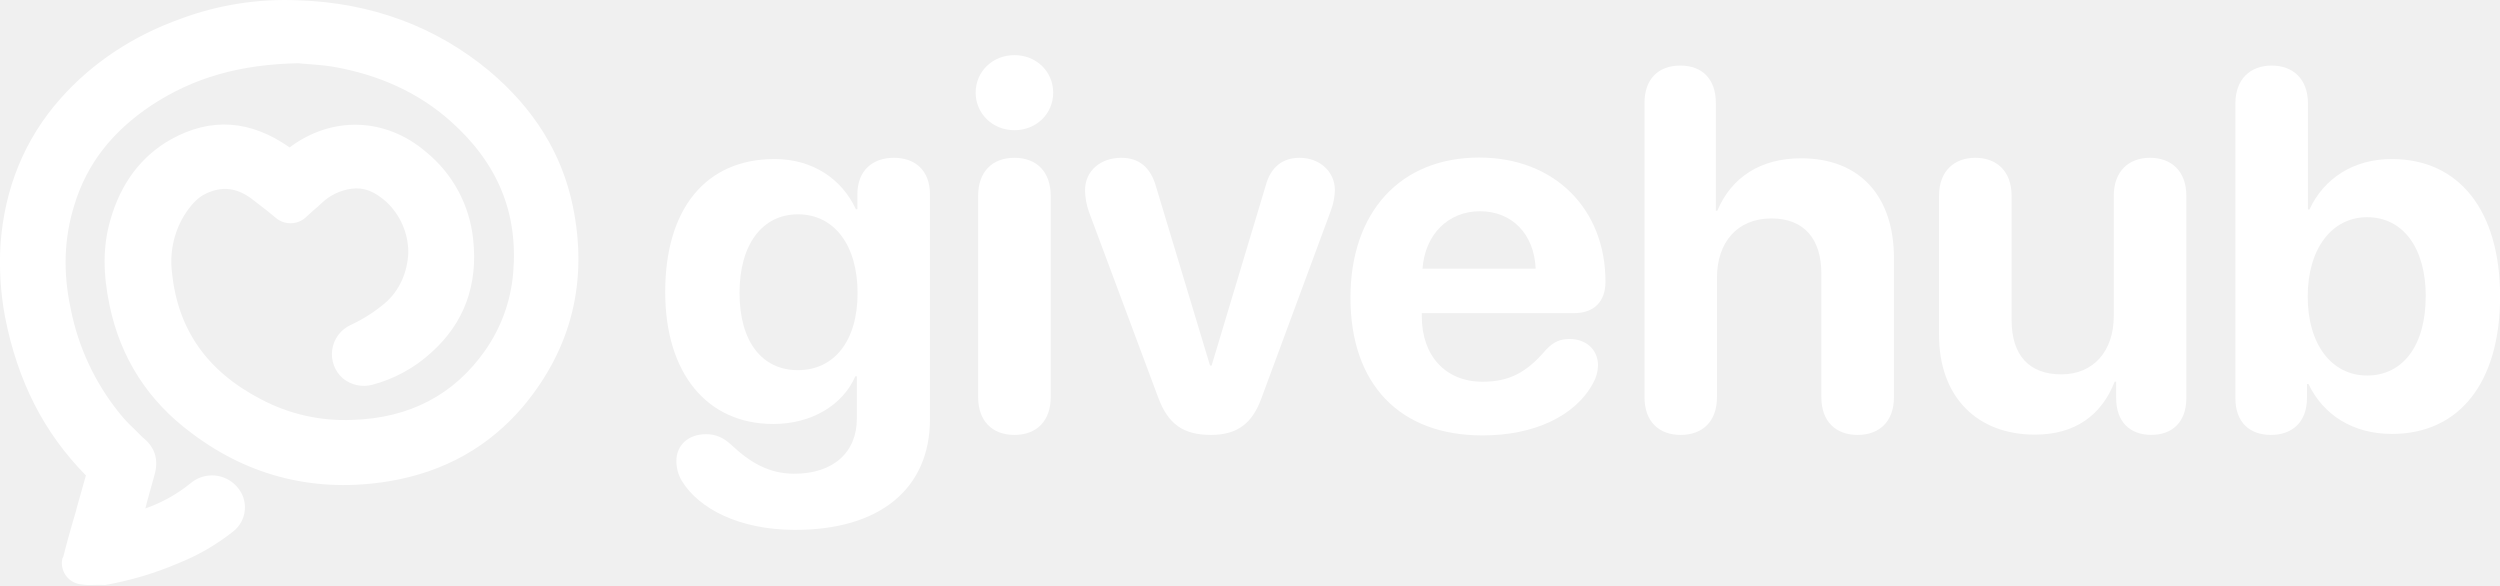
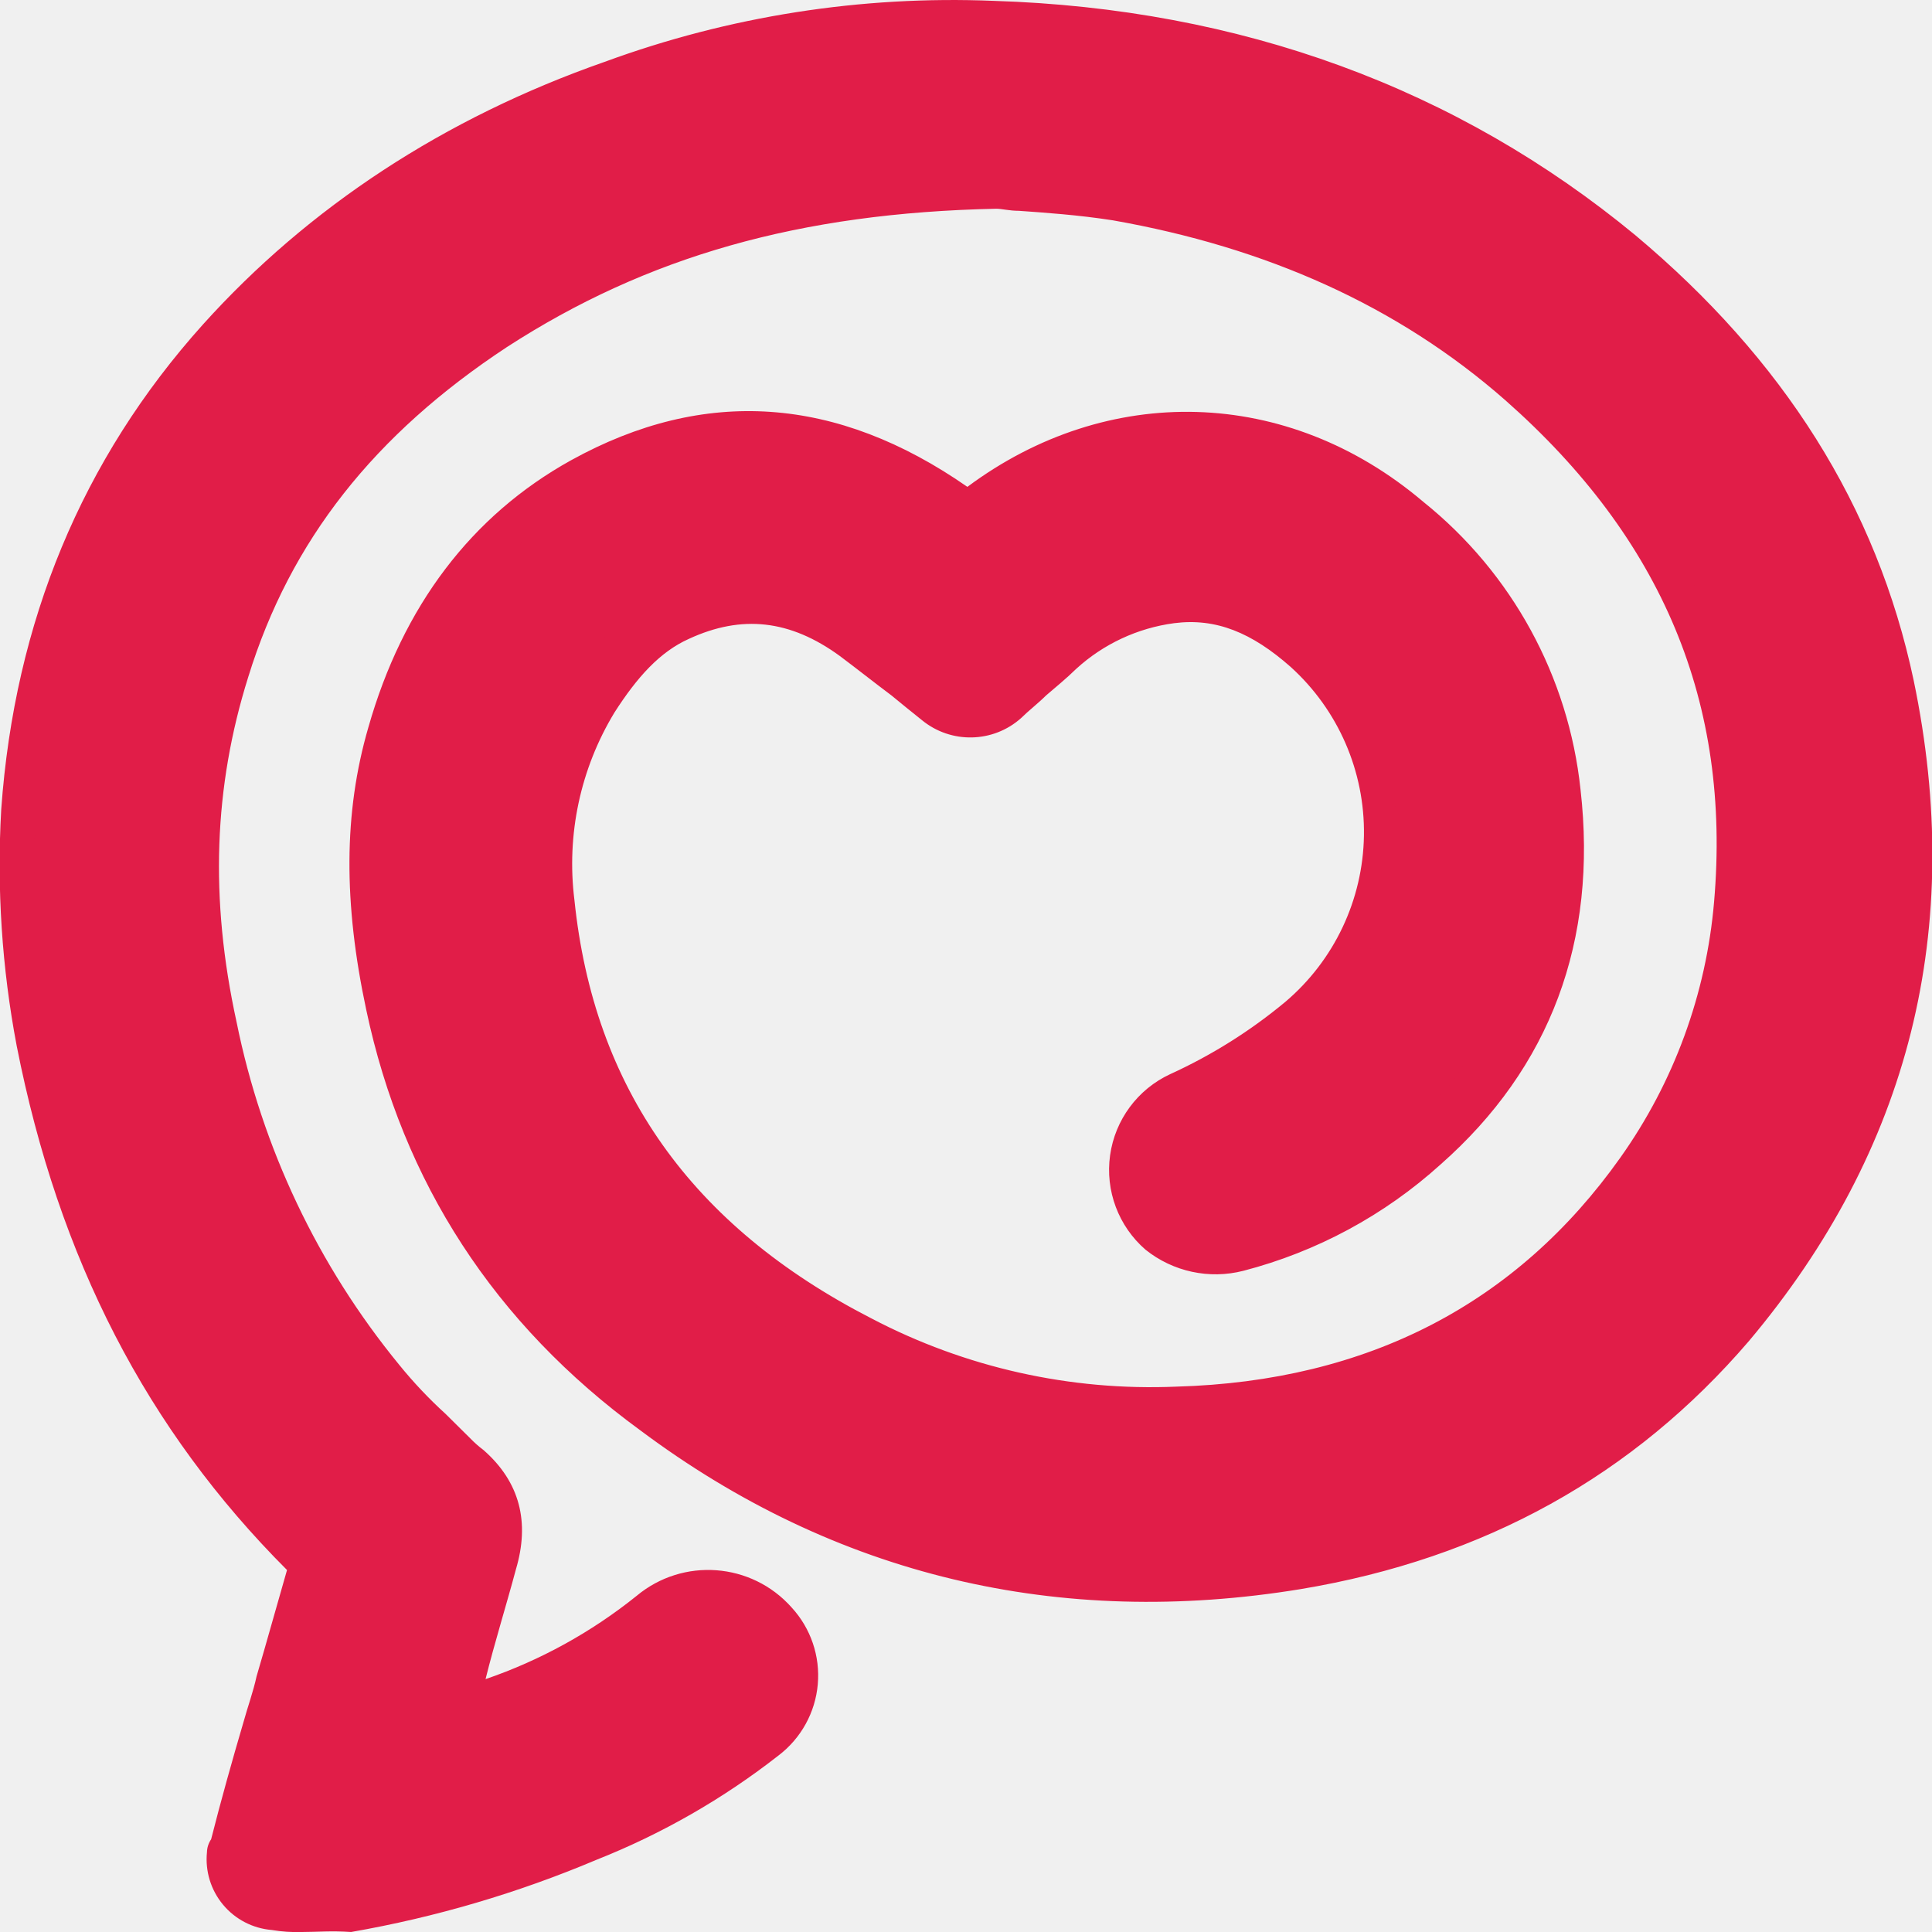
- <svg xmlns="http://www.w3.org/2000/svg" viewBox="0 0 1211.2 283.43">
+ <svg xmlns="http://www.w3.org/2000/svg" viewBox="0 0 250 250">
  <defs>
-     <style>.cls-1{fill:#fff;}</style>
+     <style>.cls-1{fill:#e11d48;}</style>
  </defs>
  <g id="Layer_2" data-name="Layer 2">
    <g id="Layer_1-2" data-name="Layer 1">
      <g id="Layer_2-2" data-name="Layer 2">
        <g id="Layer_1-2-2" data-name="Layer 1-2">
          <g id="Layer_2-2-2" data-name="Layer 2-2">
            <g id="Layer_1-2-2-2" data-name="Layer 1-2-2">
-               <path class="cls-1" d="M143.22,27.33c-28.3.3-51.4,6.7-72.2,20.6-18.6,12.2-31.9,28.3-38.6,49.7-5.3,17.2-5.6,34.7-1.9,52.2a120.51,120.51,0,0,0,24.4,51.7c3.3,3.9,6.9,7.5,10.6,11.1l1.9,1.9c4.2,3.9,5.6,8.6,3.9,14.2-1.9,6.7-3.9,13.3-5.6,20v1.4a2.38,2.38,0,0,0,1.4-.3c9.7-3.3,18.9-7.5,26.9-14.2,5.3-4.7,13.3-3.9,18.1,1.4a18.59,18.59,0,0,1,2.5,4.2,11.82,11.82,0,0,1-3.9,12.8c-7.5,6.4-16.4,11.1-25.6,15a153.5,153.5,0,0,1-35,10.3,37.26,37.26,0,0,1-10,.3,7.48,7.48,0,0,1-6.7-7.8,2.38,2.38,0,0,1,.3-1.4c1.9-8.1,4.4-16.1,6.7-24.2,1.4-5.3,2.8-10.6,4.4-15.8a2.56,2.56,0,0,0-.6-2.5c-20.8-21.1-33.1-46.7-38.6-75.6a135.79,135.79,0,0,1-2.2-33.6c1.9-26.1,10.8-49.4,28.3-69.2,15.6-17.8,35-30,56.9-37.8a149.4,149.4,0,0,1,55-8.9c34.2,1.1,65,11.7,91.1,33.6,20,16.7,33.9,37.8,39.4,63.3,7.5,35,0,66.7-23.3,94.2-16.4,19.4-37.8,31.1-63.1,35-34.2,5.6-65.6-1.9-93.6-22.5-20.3-15-33.3-35-38.6-59.7-2.8-13.3-3.3-26.7.3-39.7,4.4-15.8,13.3-28.9,28.1-37.2,18.6-10.6,36.9-8.6,54.2,3.9,1.4,1.1,2.2.8,3.6,0,18.9-14.4,43.6-13.9,62.2,1.9,12.5,10.6,19.7,23.9,21.4,40,2.2,20.6-3.6,38.3-19.2,52.5a59.32,59.32,0,0,1-27.2,14.7c-8.6,1.9-16.1-3.9-15.6-12.2.3-5,2.8-8.3,7.2-10.6a80.77,80.77,0,0,0,17.5-11.1,36.06,36.06,0,0,0,3.3-51.1l-2.5-2.5c-5.6-5.3-11.7-8.1-19.4-7.5-6.1.6-11.4,3.6-16.1,7.5-2.8,2.5-5.3,4.7-8.1,7.2-2.8,2.8-7.2,2.8-10.6.3-4.2-3.3-8.1-6.4-12.2-9.4-7.8-5.8-16.1-7.2-25-2.8a31.78,31.78,0,0,0-12.2,12.2,45.32,45.32,0,0,0-6.1,29.4c3.1,29.7,18.9,50.3,45,63.9a90.88,90.88,0,0,0,45.6,10.6c28.1-.8,50.8-11.9,67.2-35a78.31,78.31,0,0,0,14.2-39.2c2.8-30.8-8.6-55.8-31.4-76.4-16.7-15-36.7-23.3-58.6-26.9C153.82,28.23,146.62,27.93,143.22,27.33Z" />
-               <path class="cls-1" d="M43.82,283.43a21.23,21.23,0,0,1-4.4-.3,10.37,10.37,0,0,1-9.4-11.4,3.57,3.57,0,0,1,.6-1.9c1.4-5.6,3.1-11.7,4.7-17.2.6-2.2,1.4-4.4,1.9-6.7l1.1-3.9,3.3-11.7c-20.3-20.6-33.1-45.6-39.2-76.9a144.09,144.09,0,0,1-2.2-34.7c1.9-27.5,11.7-51.4,29.2-71.1,15.3-17.2,35-30.3,58.3-38.6a144.79,144.79,0,0,1,56.4-8.9c35.8,1.1,67.2,12.8,93.1,34.4,21.4,18.1,35,39.7,40.3,65.3,7.5,36.4-.6,68.9-23.9,96.9-16.7,19.7-38.3,31.9-65,36.4-35,5.8-67.5-1.9-95.8-23.3-21.1-15.6-34.4-36.4-39.7-61.7-3.3-15.6-3.3-28.9.3-41.4,5-17.8,15-31.1,29.4-39.2,19.4-10.8,38.6-9.4,57.5,3.9,20.3-15.3,46.4-14.7,66.1,2.2a62.77,62.77,0,0,1,22.8,42.2c2.5,22.2-4.4,40.8-20.3,55a68,68,0,0,1-28.6,15.6,16.07,16.07,0,0,1-14.2-3.1,15.57,15.57,0,0,1,3.6-25.8,74,74,0,0,0,16.7-10.6c7.2-6.1,11.1-15.3,11.4-24.7a33.68,33.68,0,0,0-10.6-24.4c-5.6-5-10.8-7.2-16.9-6.4a26,26,0,0,0-14.2,6.7c-1.4,1.4-3.1,2.8-4.4,3.9-1.1,1.1-2.5,2.2-3.6,3.3a11,11,0,0,1-14.4.3c-1.4-1.1-3.1-2.5-4.4-3.6-2.5-1.9-5-3.9-7.5-5.8-7.2-5.3-14.2-6.1-21.9-2.5-4.2,1.9-7.5,5.6-10.8,10.8a43.25,43.25,0,0,0-5.8,27.5c2.8,27.5,16.9,47.8,43.1,61.4a86.55,86.55,0,0,0,44.2,10c27.8-.8,49.4-12.2,64.4-33.6a76.57,76.57,0,0,0,13.6-37.5c2.5-29.2-7.5-53.3-30.3-73.6-15.6-13.9-34.7-22.5-56.9-26.4-5-.8-10-1.1-13.6-1.4-1.4,0-2.5-.3-3.3-.3-28.5.6-50.7,7-71,20.3-19.2,12.8-31.4,28.4-37.5,48.4-5,16.1-5.6,32.5-1.7,50.6a116.15,116.15,0,0,0,23.6,50.3,64.94,64.94,0,0,0,6.7,7.2l3.6,3.6a16.24,16.24,0,0,0,1.9,1.7c5.3,4.7,6.7,10.6,4.7,17.5-1.4,5.3-3.1,10.8-4.4,16.1a72.44,72.44,0,0,0,21.9-12.2,16.07,16.07,0,0,1,22.5,1.7h0a14.83,14.83,0,0,1-1.9,21.7,106.09,106.09,0,0,1-26.4,15.3,162.21,162.21,0,0,1-35.6,10.6C48,283.23,46,283.43,43.82,283.43Zm3.3-51.9c-1.1,3.9-2.2,8.1-3.3,11.9l-1.1,3.9-1.9,6.9c-1.7,5.6-3.3,11.4-4.7,17.2a.83.83,0,0,1-.3.8,6.5,6.5,0,0,0,.8,3.1,4,4,0,0,0,2.8,1.4,33.17,33.17,0,0,0,9.4-.3,145.88,145.88,0,0,0,34.2-10c10.3-4.4,18.3-8.9,24.7-14.4a8.52,8.52,0,0,0,2.8-9.4c-.6-1.1-.8-2.2-1.9-3.1a9.57,9.57,0,0,0-13.3-1.1h0c-7.5,6.1-16.7,10.8-28.1,14.7h-.3c-.6,0-1.1.3-1.9.3l-3.3.3v-3.3a5.58,5.58,0,0,1,.3-2.2v-.3l1.1-3.9c1.4-5.3,3.1-10.8,4.7-16.4,1.4-4.4.6-7.8-2.8-10.8a12.42,12.42,0,0,0-2.2-1.9c-1.1-1.1-2.2-2.5-3.3-3.6-2.5-2.5-4.7-5-7.2-7.5a121.78,121.78,0,0,1-25-53.1q-5.85-28.35,1.9-53.9c6.4-20.8,20-38.3,40-51.7,21-14.2,44.6-20.8,73.8-21.1h.3c.8,0,2.2.3,3.3.3,3.9.3,8.9.6,14.2,1.4,23.6,3.9,43.9,13.3,60.3,27.8,24.2,21.4,35,48.1,32.5,79.2a81.19,81.19,0,0,1-15,40.8c-16.4,23.3-39.7,35.6-69.7,36.4a93.14,93.14,0,0,1-47.2-10.8c-28.1-14.7-43.6-36.9-46.7-66.4a49.61,49.61,0,0,1,6.7-31.4C85.62,94.63,90,90.53,95,88c10-5,19.4-3.9,28.6,3.1,2.5,1.9,5.3,4.2,7.8,6.1,1.4,1.1,3.1,2.5,4.4,3.6h0a5,5,0,0,0,6.1,0c1.1-1.1,2.5-1.9,3.6-3.1,1.4-1.4,3.1-2.8,4.7-4.2,5.8-4.7,11.7-7.5,17.8-8.1,8.1-.8,15.3,1.9,21.9,8.1a38.51,38.51,0,0,1,12.5,29.2,39.57,39.57,0,0,1-13.3,29.4,87.41,87.41,0,0,1-18.1,11.7c-3.6,1.7-5.3,4.2-5.3,7.8a8,8,0,0,0,3.1,7.2,9.63,9.63,0,0,0,8.6,1.9,57.12,57.12,0,0,0,25.8-14.2c14.2-12.8,20.3-29.7,18.1-49.7A57,57,0,0,0,201,78.73c-17.5-14.7-40.6-15.6-58.3-1.9a5.26,5.26,0,0,1-7.2,0Q110.47,59,84.72,73.23c-13.1,7.5-22,19.1-26.7,35.5-3.3,11.4-3.3,23.6-.3,38.1,5,23.6,17.5,43.1,37.5,57.8,26.9,20.3,57.8,27.5,91.1,21.9,25-4.2,45.6-15.6,61.1-34.2,22.2-26.4,29.7-57.2,22.5-91.4-5-23.9-18.1-44.7-38.3-61.7-24.7-20.8-54.7-31.7-89.2-32.8a141.73,141.73,0,0,0-53.9,8.9c-22.8,8.1-41.1,20.3-55.8,36.7-16.7,18.7-25.9,41.4-27.5,67.3a134.28,134.28,0,0,0,1.9,32.8c5.8,30,18.1,54.2,37.8,73.9C47.42,227.33,48,229.53,47.12,231.53Z" />
+               <path class="cls-1" d="M127.77,24.1c-25.25.27-45.86,5.91-64.41,18.17C46.76,53,34.9,67.24,28.92,86.11c-4.73,15.17-5,30.61-1.69,46.05A105.81,105.81,0,0,0,49,177.76c2.95,3.44,6.16,6.61,9.46,9.79l1.7,1.68c3.74,3.44,5,7.58,3.48,12.52-1.7,5.91-3.48,11.73-5,17.64v1.24a2.11,2.11,0,0,0,1.25-.27c8.65-2.91,16.86-6.61,24-12.52A11.55,11.55,0,0,1,100,209.07a15.89,15.89,0,0,1,2.23,3.71,10.37,10.37,0,0,1-3.47,11.29c-6.7,5.64-14.64,9.79-22.84,13.23a138.26,138.26,0,0,1-31.23,9.08,33.75,33.75,0,0,1-8.92.27,6.64,6.64,0,0,1-6-6.88,2.08,2.08,0,0,1,.27-1.24c1.7-7.14,3.93-14.2,6-21.34,1.25-4.68,2.5-9.35,3.92-13.94a2.24,2.24,0,0,0-.53-2.2C20.89,182.43,9.92,159.85,5,134.36a118.81,118.81,0,0,1-2-29.64c1.7-23,9.64-43.57,25.25-61C42.21,28,59.52,17.22,79.06,10.34a134.78,134.78,0,0,1,49.07-7.85c30.51,1,58,10.32,81.27,29.64C227.24,46.86,239.64,65.47,244.55,88c6.69,30.87,0,58.83-20.79,83.09-14.63,17.11-33.72,27.43-56.29,30.87C137,206.87,109,200.25,84,182.08c-18.11-13.23-29.71-30.87-34.44-52.66-2.5-11.73-2.94-23.55.27-35,3.92-13.93,11.86-25.49,25.07-32.81C91.46,52.24,107.79,54,123.22,65c1.25,1,2,.71,3.21,0,16.86-12.7,38.9-12.26,55.49,1.68C193.07,76.06,199.5,87.79,201,102c2,18.17-3.21,33.78-17.13,46.31a53,53,0,0,1-24.26,13c-7.67,1.68-14.36-3.44-13.92-10.76.27-4.41,2.5-7.32,6.42-9.35a72.12,72.12,0,0,0,15.62-9.79,31.55,31.55,0,0,0,2.94-45.07l-2.23-2.21c-5-4.67-10.44-7.14-17.31-6.61-5.44.53-10.17,3.17-14.36,6.61-2.5,2.21-4.73,4.15-7.23,6.35-2.49,2.47-6.42,2.47-9.45.27-3.75-2.91-7.23-5.65-10.89-8.29-7-5.12-14.36-6.35-22.3-2.47A28.13,28.13,0,0,0,76,90.7a39.65,39.65,0,0,0-5.45,25.93C73.35,142.83,87.45,161,110.73,173a81.91,81.91,0,0,0,40.68,9.35c25.07-.71,45.32-10.5,60-30.88A68.52,68.52,0,0,0,224,116.9c2.5-27.17-7.67-49.22-28-67.39C181.12,36.28,163.28,29,143.74,25.78,137.23,24.9,130.8,24.63,127.77,24.1Z" />
+               <path class="cls-1" d="M39.09,250a19.43,19.43,0,0,1-3.92-.26,9.18,9.18,0,0,1-8.39-10.06,3.13,3.13,0,0,1,.54-1.68c1.25-4.94,2.76-10.32,4.19-15.17.53-1.94,1.25-3.88,1.69-5.91l1-3.44,2.94-10.32C19,185,7.6,162.94,2.16,135.33a125.56,125.56,0,0,1-2-30.61C1.89,80.47,10.63,59.39,26.25,42c13.65-15.17,31.22-26.73,52-34A130.56,130.56,0,0,1,128.57.11c31.94,1,60,11.29,83.06,30.34,19.09,16,31.22,35,36,57.6,6.69,32.11-.53,60.78-21.32,85.48-14.9,17.37-34.17,28.13-58,32.1-31.22,5.12-60.22-1.67-85.46-20.55C64,171.32,52.12,153,47.39,130.66c-2.94-13.76-2.94-25.49.27-36.52C52.12,78.44,61,66.71,73.89,59.56,91.19,50,108.32,51.27,125.18,63c18.11-13.49,41.4-13,59,1.94a55.17,55.17,0,0,1,20.34,37.23c2.23,19.58-3.92,36-18.11,48.51a60.86,60.86,0,0,1-25.51,13.76,14.5,14.5,0,0,1-12.67-2.73A13.66,13.66,0,0,1,151.41,139a66.29,66.29,0,0,0,14.9-9.35A28.81,28.81,0,0,0,167,86.29c-5-4.41-9.63-6.35-15.07-5.65a23.36,23.36,0,0,0-12.67,5.91C138,87.79,136.51,89,135.35,90c-1,1-2.23,1.94-3.21,2.91a9.87,9.87,0,0,1-12.85.27c-1.24-1-2.76-2.21-3.92-3.18-2.23-1.67-4.46-3.44-6.69-5.11C102.25,80.2,96,79.5,89.14,82.67c-3.75,1.68-6.69,4.94-9.63,9.53a37.75,37.75,0,0,0-5.18,24.26c2.5,24.25,15.08,42.16,38.45,54.15a77.84,77.84,0,0,0,39.43,8.82c24.81-.7,44.08-10.76,57.46-29.63a67,67,0,0,0,12.13-33.08c2.23-25.76-6.69-47-27-64.92C180.85,39.54,163.81,32,144,28.51c-4.46-.7-8.92-1-12.14-1.23-1.25,0-2.23-.27-2.94-.27-25.43.53-45.23,6.18-63.34,17.91-17.13,11.29-28,25-33.46,42.69-4.46,14.2-5,28.67-1.51,44.63a101.86,101.86,0,0,0,21.05,44.37,57.73,57.73,0,0,0,6,6.35l3.21,3.18a14.38,14.38,0,0,0,1.7,1.5c4.72,4.14,6,9.35,4.19,15.43-1.25,4.68-2.77,9.53-3.93,14.21a64.74,64.74,0,0,0,19.54-10.77,14.45,14.45,0,0,1,20.07,1.5h0a13,13,0,0,1-1.69,19.14,95,95,0,0,1-23.55,13.5A146.09,146.09,0,0,1,45.43,250C42.84,249.82,41.05,250,39.09,250ZM42,204.22c-1,3.44-2,7.15-2.95,10.5l-1,3.44-1.69,6.08c-1.52,4.94-3,10.06-4.2,15.18a.74.74,0,0,1-.26.7,5.67,5.67,0,0,0,.71,2.74,3.6,3.6,0,0,0,2.5,1.23,30.41,30.41,0,0,0,8.38-.26A131.19,131.19,0,0,0,74.06,235c9.19-3.88,16.33-7.85,22-12.7A7.46,7.46,0,0,0,98.6,214c-.54-1-.72-1.94-1.7-2.73a8.6,8.6,0,0,0-11.86-1h0c-6.69,5.38-14.9,9.52-25.07,13H59.7c-.53,0-1,.27-1.69.27l-2.95.26v-2.91a4.86,4.86,0,0,1,.27-1.94v-.26l1-3.44c1.25-4.68,2.77-9.53,4.19-14.47,1.25-3.88.54-6.88-2.49-9.53a11.22,11.22,0,0,0-2-1.67c-1-1-2-2.21-2.94-3.18-2.23-2.2-4.19-4.41-6.42-6.61A106.85,106.85,0,0,1,24.37,133c-3.48-16.67-2.94-32.55,1.7-47.54C31.78,67.06,43.91,51.62,61.75,39.8c18.74-12.52,39.79-18.34,65.84-18.61h.27c.71,0,2,.27,2.94.27,3.48.26,7.94.53,12.67,1.23,21.06,3.44,39.17,11.73,53.8,24.52,21.59,18.88,31.22,42.43,29,69.86a71.12,71.12,0,0,1-13.38,36c-14.63,20.55-35.42,31.4-62.18,32.11a83.9,83.9,0,0,1-42.11-9.53c-25.07-13-38.9-32.55-41.66-58.57a43.37,43.37,0,0,1,6-27.69c3.48-5.91,7.41-9.53,11.87-11.74,8.92-4.41,17.31-3.44,25.51,2.74,2.23,1.68,4.73,3.7,7,5.38,1.25,1,2.77,2.21,3.93,3.18h0a4.47,4.47,0,0,0,5.44,0c1-1,2.23-1.68,3.21-2.74,1.25-1.23,2.77-2.47,4.19-3.7,5.18-4.15,10.44-6.62,15.88-7.15,7.23-.7,13.65,1.68,19.54,7.15a33.75,33.75,0,0,1,11.15,25.75,34.76,34.76,0,0,1-11.86,25.94,78.68,78.68,0,0,1-16.15,10.32c-3.21,1.49-4.73,3.7-4.73,6.88a7,7,0,0,0,2.77,6.35,8.66,8.66,0,0,0,7.67,1.67,51.18,51.18,0,0,0,23-12.52c12.67-11.29,18.11-26.2,16.14-43.84a50.08,50.08,0,0,0-18.11-33.61c-15.61-13-36.22-13.76-52-1.67a4.74,4.74,0,0,1-6.42,0Q98.55,52,75.58,64.59C63.89,71.21,56,81.44,51.76,95.9c-2.94,10.06-2.94,20.82-.27,33.61,4.46,20.82,15.62,38,33.46,51,24,17.91,51.56,24.26,81.27,19.32,22.3-3.7,40.68-13.76,54.51-30.17,19.8-23.28,26.5-50.45,20.07-80.62-4.46-21.08-16.15-39.42-34.17-54.42-22-18.35-48.8-28-79.57-28.93A127.62,127.62,0,0,0,79,13.52C58.63,20.66,42.3,31.42,29.19,45.89,14.29,62.39,6.08,82.41,4.66,105.25a117.13,117.13,0,0,0,1.69,28.94c5.18,26.46,16.15,47.8,33.72,65.18C42.3,200.52,42.84,202.46,42,204.22Z" />
            </g>
          </g>
        </g>
      </g>
-       <path class="cls-1" d="M330.35,233a18.6,18.6,0,0,1-2.65-9.76c0-7.34,5.54-12.88,14.33-12.88,4.58,0,8.19,1.45,12.16,5.06,9.51,9,18.67,14,30.35,14.09,19.26.12,30.58-10.48,30.58-26.62V182.29h-.72c-6,13.85-21.07,23.12-39.74,23.12-32.15,0-52.38-24.56-52.38-63.94,0-40.46,19.75-64.42,53-64.42,18.55,0,32.64,9.75,39.38,24.32h.72v-7.1c0-11.92,7.59-17.82,17.7-17.82s17.47,5.9,17.47,17.82V203.13c0,33.59-24.33,53.82-65.87,53.58C358.29,256.59,338.66,246.6,330.35,233Zm85.13-91c0-23.24-11.32-38.17-28.9-38.17-17.34,0-28.29,14.69-28.29,38.05,0,23.6,10.83,37.45,28.29,37.45S415.48,165.31,415.48,142Z" />
-       <path class="cls-1" d="M472.68,44.9c0-10.24,8.19-18.19,18.79-18.19s18.78,7.95,18.78,18.19-8.19,18.18-18.78,18.18S472.68,55,472.68,44.9Zm1.21,147.51V94.87c0-11.44,6.62-18.42,17.58-18.42s17.58,7,17.58,18.42v97.54c0,11.44-6.74,18.3-17.58,18.3S473.89,203.85,473.89,192.41Z" />
-       <path class="cls-1" d="M561.19,192.77l-33.6-90.07a33.14,33.14,0,0,1-1.92-10.48c0-9.51,7.58-15.77,17.58-15.77,8.55,0,14.21,4.57,16.86,14.08l26.13,86.58H587l26.13-86.94c2.41-9.27,8.31-13.72,16.5-13.72,9.75,0,17.1,6.74,17.1,15.65a30.69,30.69,0,0,1-1.93,9.87l-33.6,90.8c-4.45,12.4-11.8,17.94-24.56,17.94C573.11,210.71,565.89,205.29,561.19,192.77Z" />
-       <path class="cls-1" d="M654.27,144.24c0-41.54,24.21-67.91,62.38-67.91,36.61,0,61.17,25,61.17,60.08,0,9.76-5.54,15.3-15.29,15.3h-73.7v1.56c0,19.15,11.56,31.67,29.38,31.67,12.89,0,21.32-4.33,30.83-15.53,3.73-3.86,6.86-5.18,11.44-5.18,7.59,0,13.73,4.82,13.73,12.88a18,18,0,0,1-2.41,8.55c-8.55,15.9-28.54,25.29-53.47,25.29C678,211,654.27,186,654.27,144.24ZM744,130.15c-.72-16.86-11.56-27.81-27-27.81s-26.61,11.31-27.82,27.81Z" />
-       <path class="cls-1" d="M796.73,192.41V49.83c0-11.32,6.5-18.06,17.34-18.06s17.22,6.74,17.22,18.06v52.26H832c6.86-16.25,21-25.4,40.58-25.4,28.66,0,45,18.54,45,48.4v67.32c0,12-7.23,18.3-17.59,18.3s-17.58-6.26-17.58-18.3V132.56c0-16.62-8.18-26.73-24.2-26.73-16.62,0-26.37,11.68-26.37,28.66v57.92c0,12-7.23,18.3-17.58,18.3S796.73,204.45,796.73,192.41Z" />
-       <path class="cls-1" d="M939.42,162.3V94.87c0-12,7.35-18.42,17.58-18.42s17.58,6.38,17.58,18.42V155c0,17.22,8.55,26.37,24.09,26.37s25.41-11.2,25.41-28.3V94.87c0-12,7.34-18.42,17.57-18.42s17.59,6.38,17.59,18.42v98c0,11.68-6.87,17.82-17,17.82s-17-6.14-17-17.82v-7.95h-.72c-6.39,16.26-19.15,25.65-38.66,25.65C958,210.59,939.42,192.41,939.42,162.3Z" />
-       <path class="cls-1" d="M1083,192.89V50.19c0-12,7.34-18.42,17.58-18.42s17.58,6.38,17.58,18.42v51.3h.72c7.11-15.29,21.56-24.44,39.86-24.44,32.63,0,52.5,24.92,52.5,66.59s-19.75,66.59-52.38,66.59c-18.9,0-33.23-9.15-40.46-24.2h-.72v6.86c0,11.68-7.23,17.82-17.46,17.82S1083,204.69,1083,192.89Zm92.24-49.25c0-23.48-11-38.41-28.42-38.41-17.1,0-28.78,15.29-28.78,38.41,0,23.36,11.68,38.29,28.78,38.29C1164.24,181.93,1175.2,167.24,1175.2,143.64Z" />
    </g>
  </g>
</svg>
